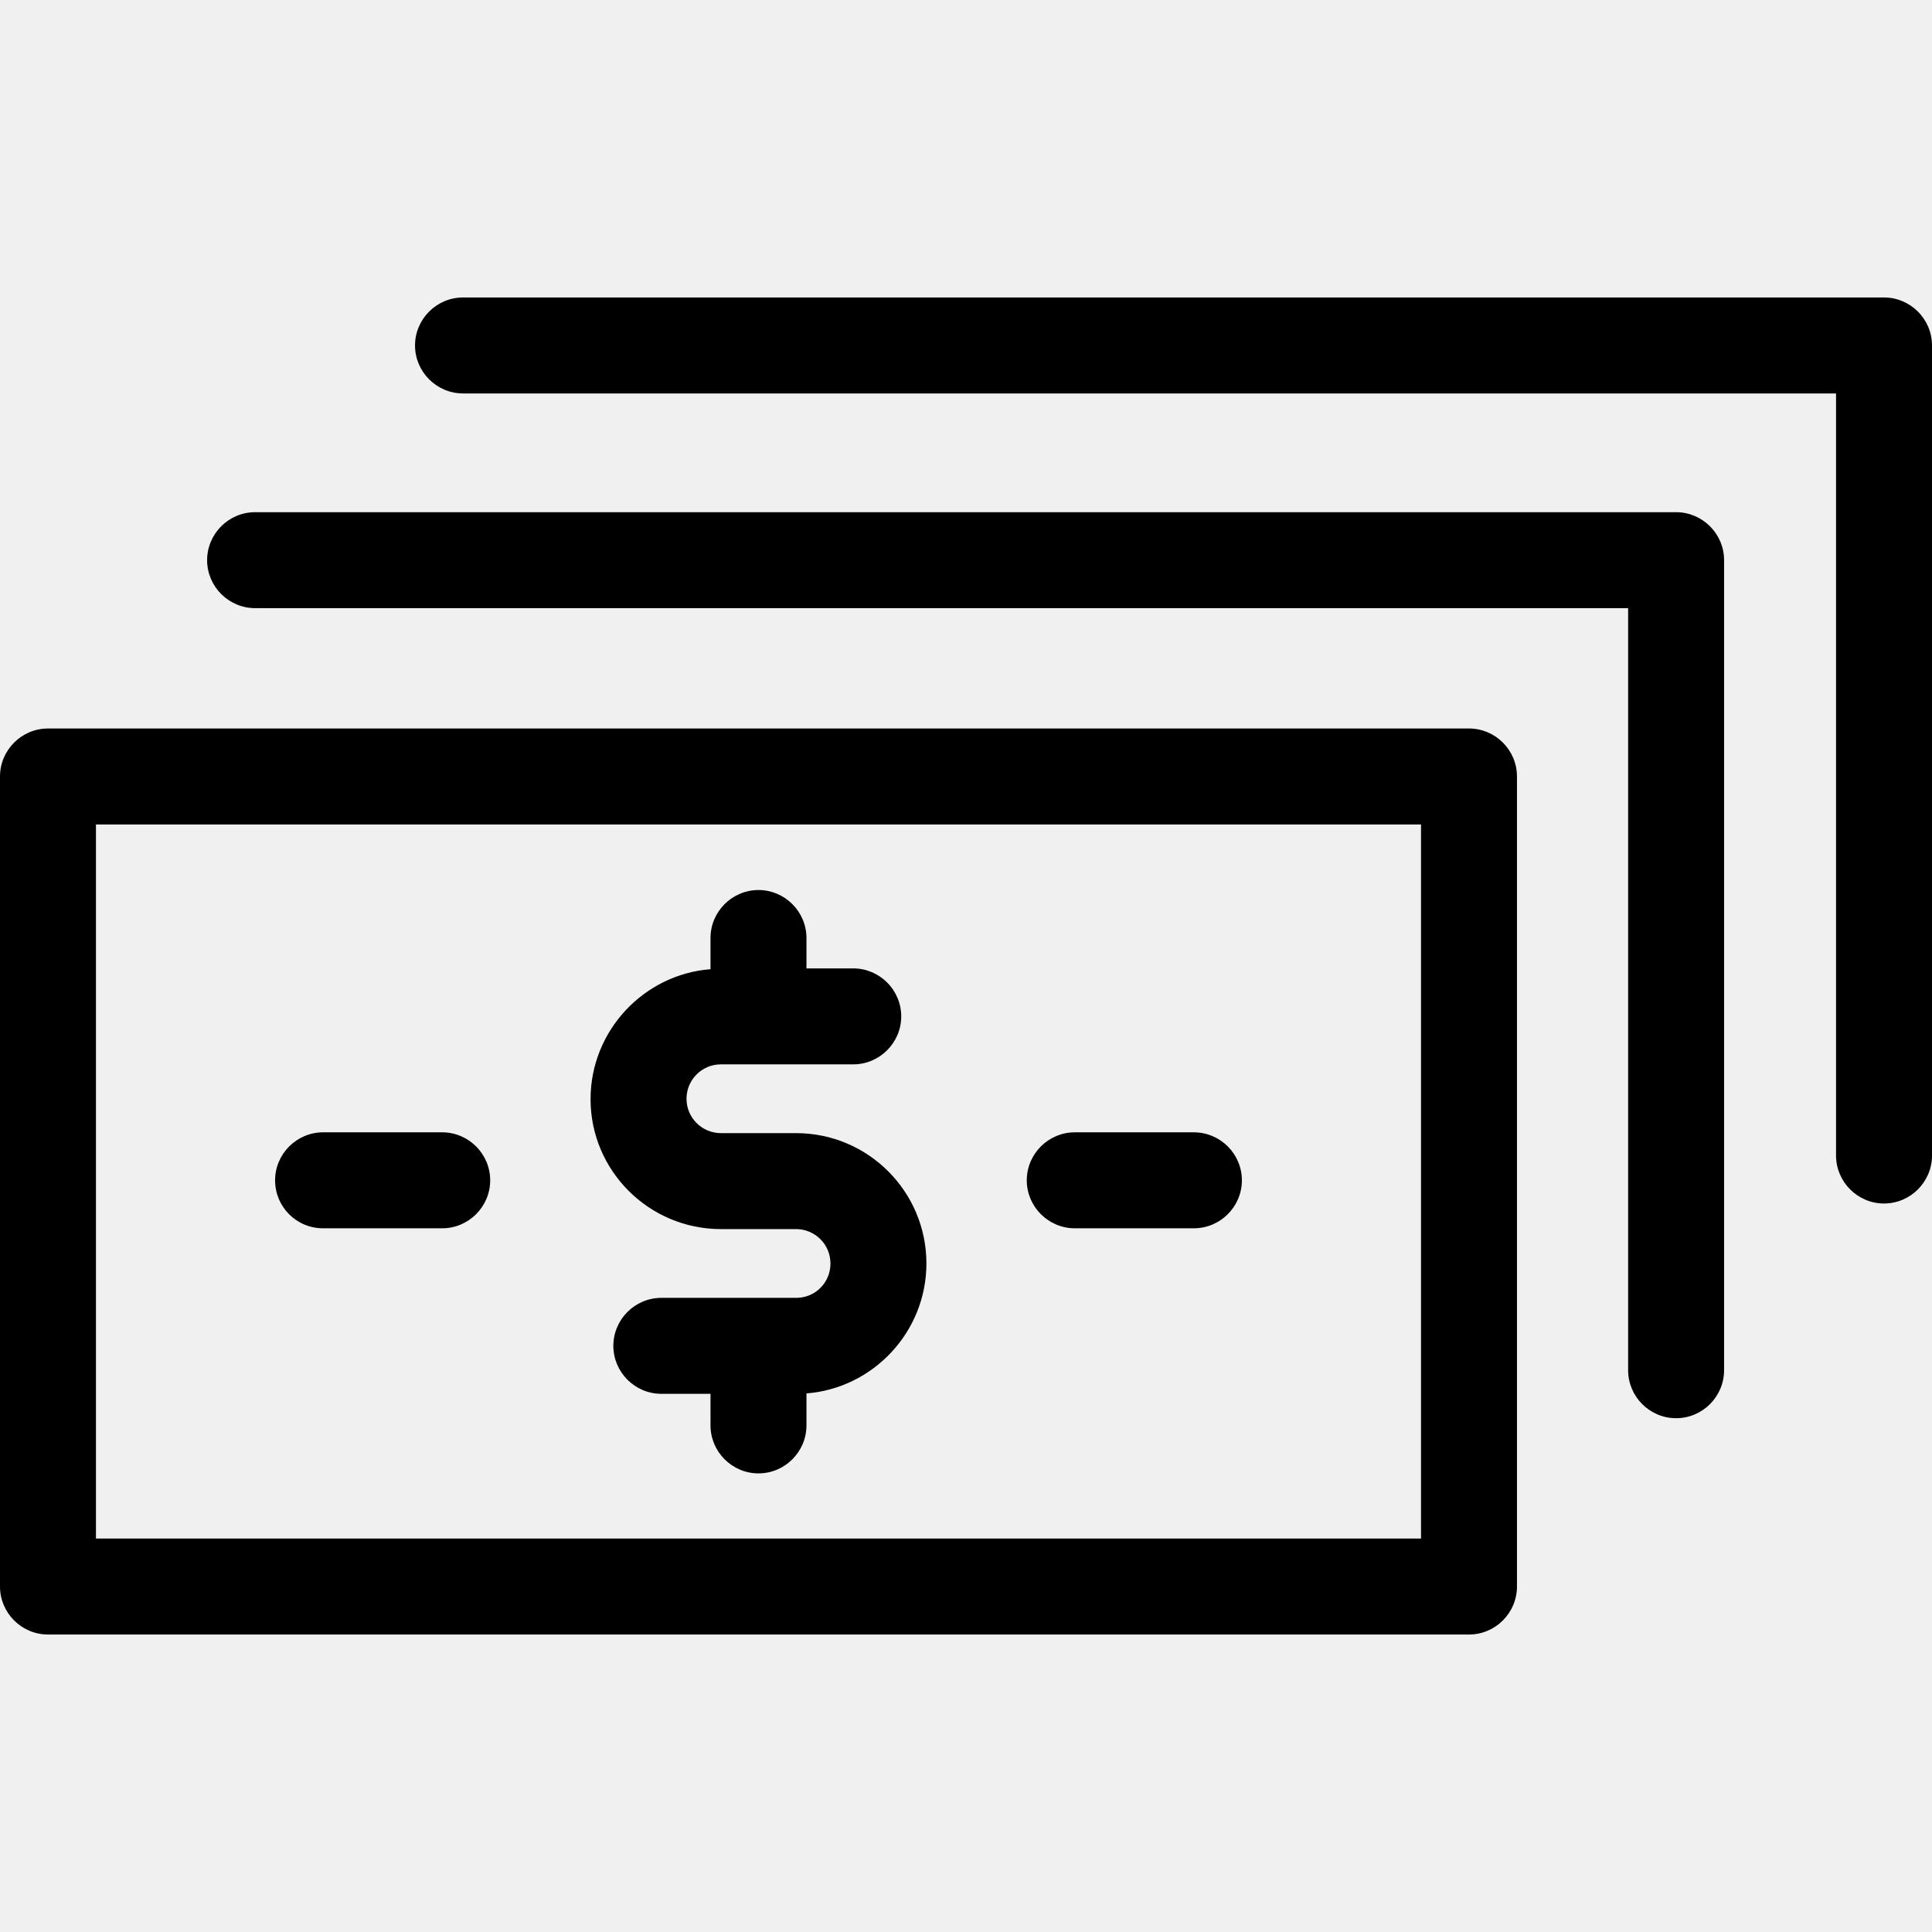
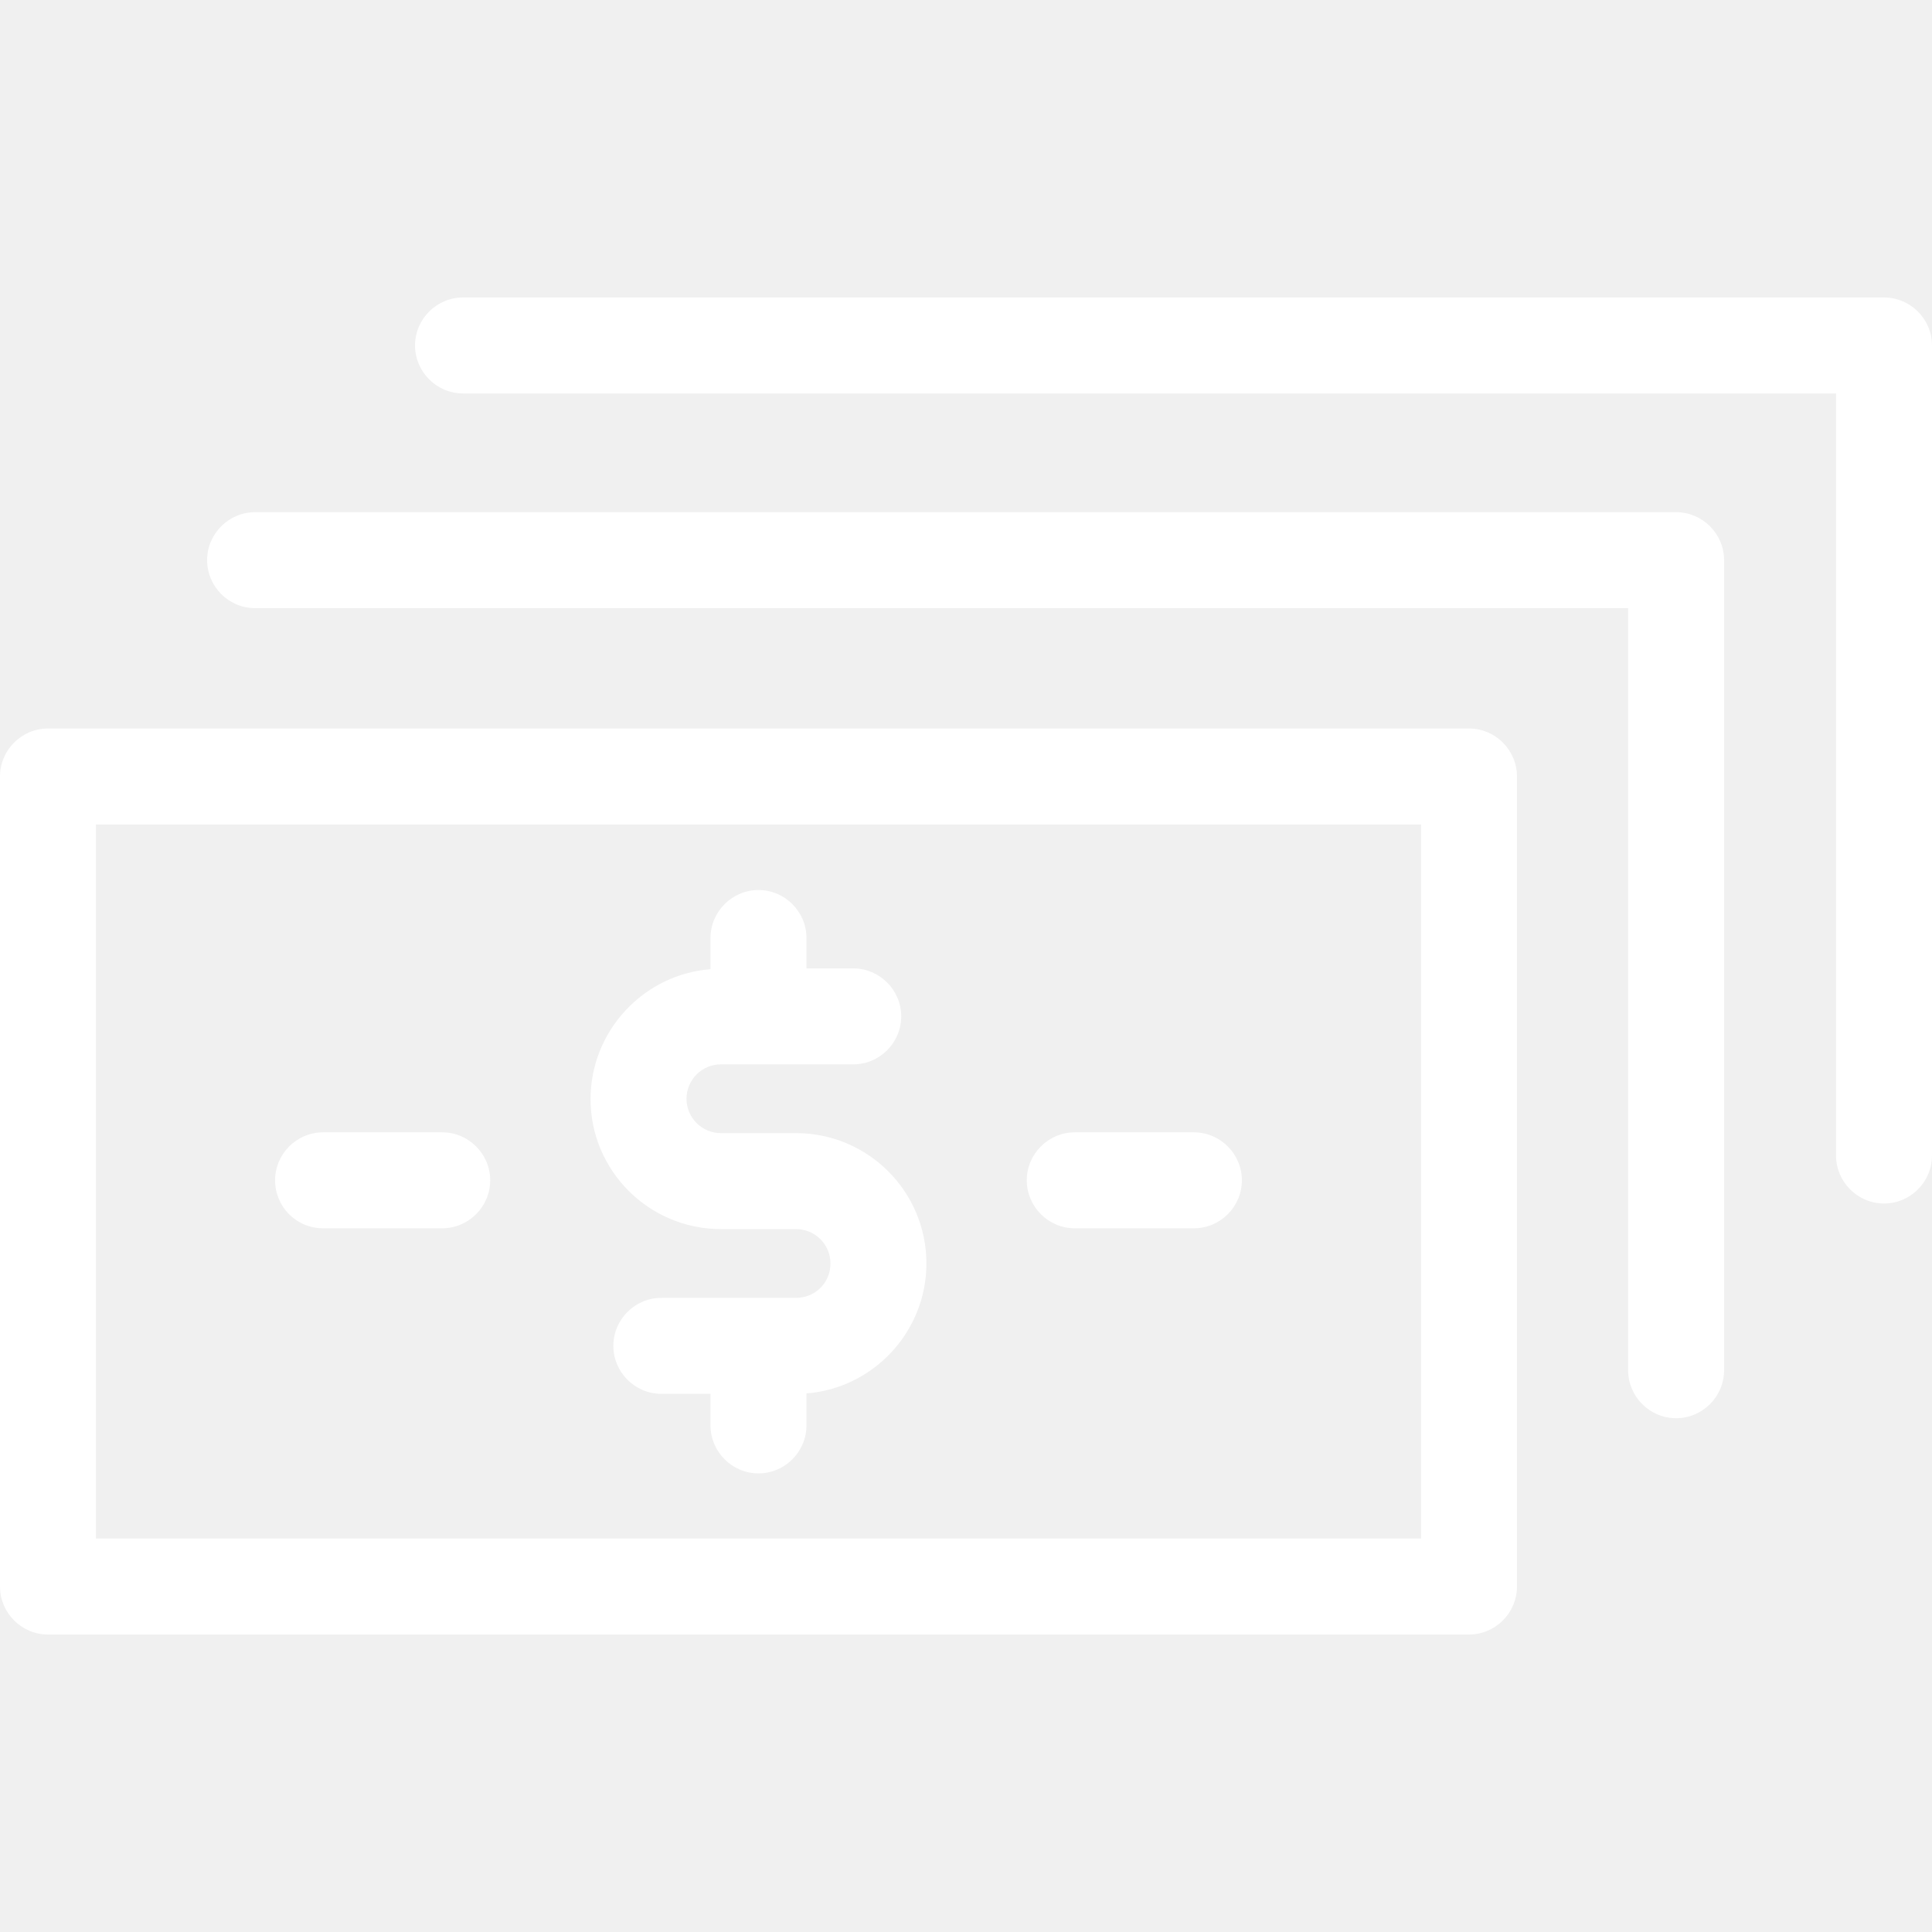
- <svg xmlns="http://www.w3.org/2000/svg" version="1.1" id="Capa_1" x="0px" y="0px" viewBox="0 0 483.2 483.2" style="enable-background:new 0 0 483.2 483.2;" xml:space="preserve">
+ <svg xmlns="http://www.w3.org/2000/svg" version="1.1" id="Capa_1" x="0px" y="0px" viewBox="0 0 483.2 483.2" style="" xml:space="preserve">
  <g>
    <g>
-       <path d="M367.4,182.2H12c-6.6,0-12,5.4-12,12v202.6c0,6.6,5.4,12,12,12h355.4c6.6,0,12-5.4,12-12V194.2    C379.4,187.6,374,182.2,367.4,182.2z M355.4,384.8H24V206.2h331.4V384.8z" />
-       <path d="M80.8,307.2h29.8c6.6,0,12-5.4,12-12s-5.4-12-12-12H80.8c-6.6,0-12,5.4-12,12S74.1,307.2,80.8,307.2z" />
-       <path d="M419.2,128.1H63.8c-6.6,0-12,5.4-12,12s5.4,12,12,12h343.4v190.6c0,6.6,5.4,12,12,12s12-5.4,12-12V140.1    C431.2,133.5,425.8,128.1,419.2,128.1z" />
-       <path d="M471.2,74.4H115.8c-6.6,0-12,5.4-12,12s5.4,12,12,12h343.4V289c0,6.6,5.4,12,12,12s12-5.4,12-12V86.4    C483.2,79.8,477.8,74.4,471.2,74.4z" />
-       <path d="M268.8,307.2h29.8c6.6,0,12-5.4,12-12s-5.4-12-12-12h-29.8c-6.6,0-12,5.4-12,12S262.2,307.2,268.8,307.2z" />
-       <path d="M180.3,307.4h18.8c4.7,0,8.6,3.8,8.6,8.6s-3.8,8.6-8.6,8.6h-33.7c-6.6,0-12,5.4-12,12s5.4,12,12,12h12.3v7.9    c0,6.6,5.4,12,12,12s12-5.4,12-12v-8c16.7-1.3,30-15.4,30-32.5c0-18-14.6-32.6-32.6-32.6h-18.8c-4.7,0-8.6-3.8-8.6-8.6    c0-4.7,3.8-8.6,8.6-8.6h33.1c6.6,0,12-5.4,12-12s-5.4-12-12-12h-11.7v-7.6c0-6.6-5.4-12-12-12s-12,5.4-12,12v7.8    c-16.7,1.3-30,15.4-30,32.5C147.7,292.8,162.3,307.4,180.3,307.4z" />
+       <path fill="#fff" d="M367.4,182.2H12c-6.6,0-12,5.4-12,12v202.6c0,6.6,5.4,12,12,12h355.4c6.6,0,12-5.4,12-12V194.2    C379.4,187.6,374,182.2,367.4,182.2z M355.4,384.8H24V206.2h331.4V384.8z" />
+       <path fill="#fff" d="M80.8,307.2h29.8c6.6,0,12-5.4,12-12s-5.4-12-12-12H80.8c-6.6,0-12,5.4-12,12S74.1,307.2,80.8,307.2z" />
+       <path fill="#fff" d="M419.2,128.1H63.8c-6.6,0-12,5.4-12,12s5.4,12,12,12h343.4v190.6c0,6.6,5.4,12,12,12s12-5.4,12-12V140.1    C431.2,133.5,425.8,128.1,419.2,128.1z" />
+       <path fill="#fff" d="M471.2,74.4H115.8c-6.6,0-12,5.4-12,12s5.4,12,12,12h343.4V289c0,6.6,5.4,12,12,12s12-5.4,12-12V86.4    C483.2,79.8,477.8,74.4,471.2,74.4z" />
+       <path fill="#fff" d="M268.8,307.2h29.8c6.6,0,12-5.4,12-12s-5.4-12-12-12h-29.8c-6.6,0-12,5.4-12,12S262.2,307.2,268.8,307.2z" />
+       <path fill="#fff" d="M180.3,307.4h18.8c4.7,0,8.6,3.8,8.6,8.6s-3.8,8.6-8.6,8.6h-33.7c-6.6,0-12,5.4-12,12s5.4,12,12,12h12.3v7.9    c0,6.6,5.4,12,12,12s12-5.4,12-12v-8c16.7-1.3,30-15.4,30-32.5c0-18-14.6-32.6-32.6-32.6h-18.8c-4.7,0-8.6-3.8-8.6-8.6    c0-4.7,3.8-8.6,8.6-8.6h33.1c6.6,0,12-5.4,12-12s-5.4-12-12-12h-11.7v-7.6c0-6.6-5.4-12-12-12s-12,5.4-12,12v7.8    c-16.7,1.3-30,15.4-30,32.5C147.7,292.8,162.3,307.4,180.3,307.4z" />
    </g>
  </g>
  <g>
</g>
  <g>
</g>
  <g>
</g>
  <g>
</g>
  <g>
</g>
  <g>
</g>
  <g>
</g>
  <g>
</g>
  <g>
</g>
  <g>
</g>
  <g>
</g>
  <g>
</g>
  <g>
</g>
  <g>
</g>
  <g>
</g>
</svg>
